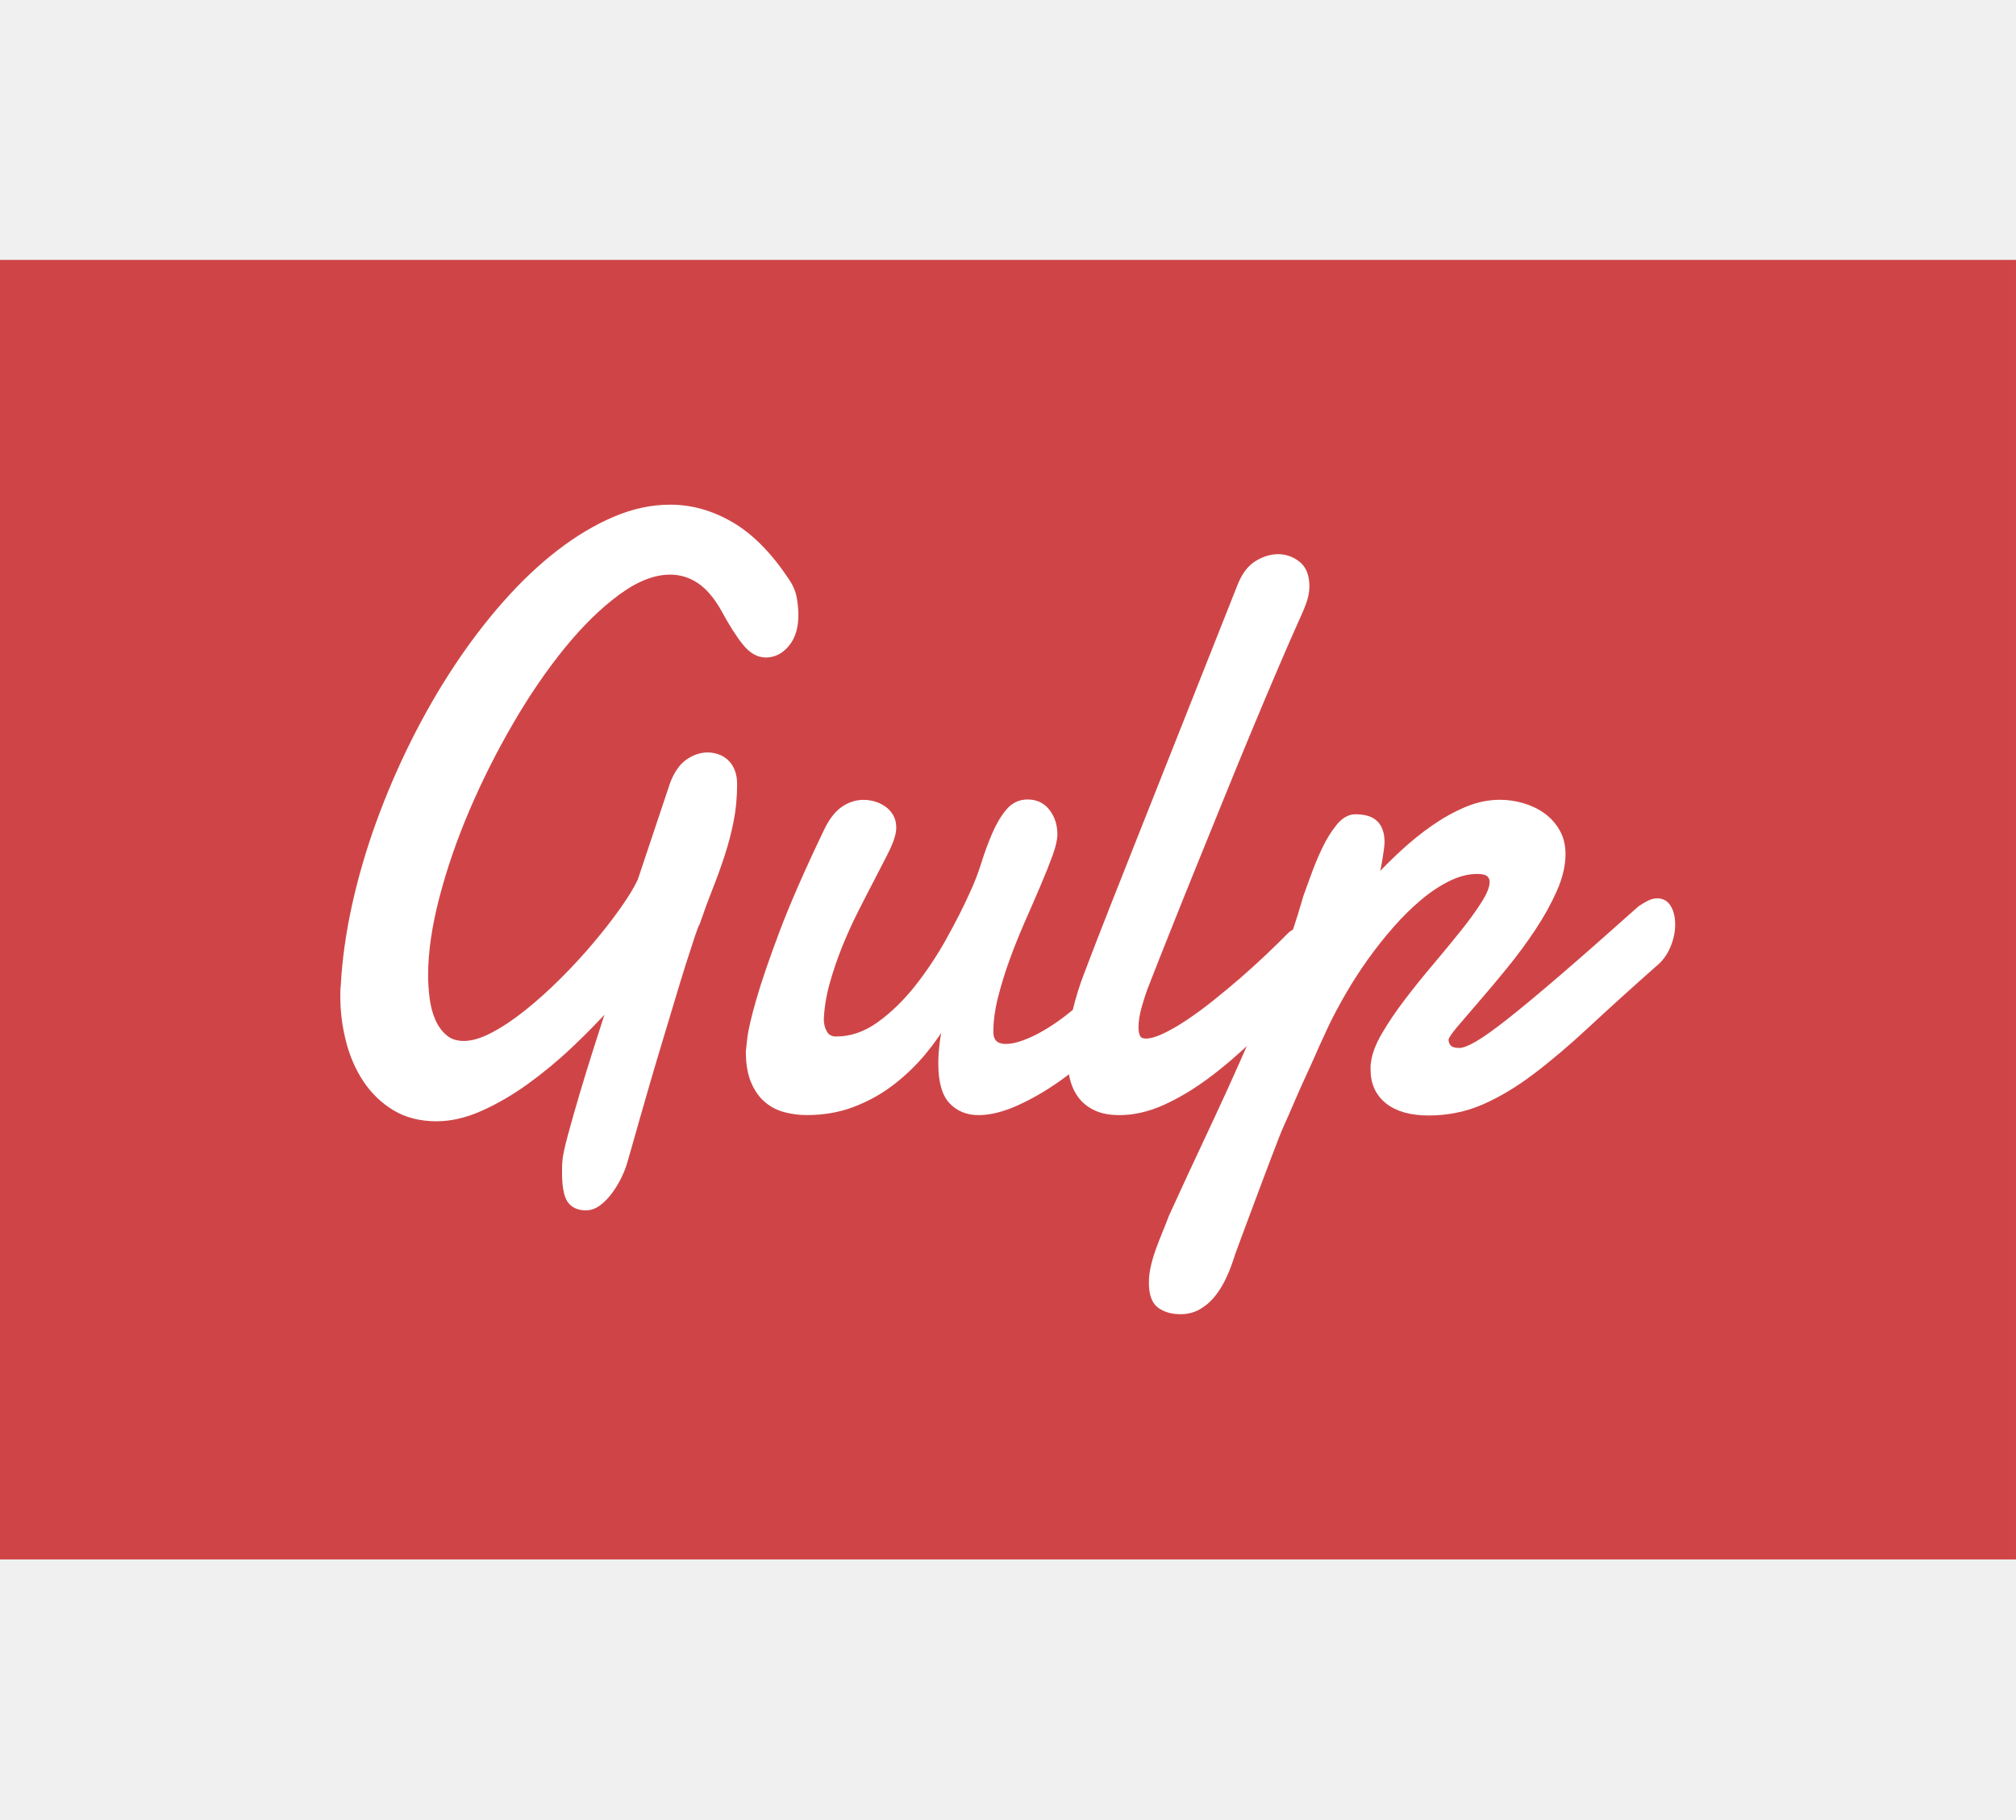
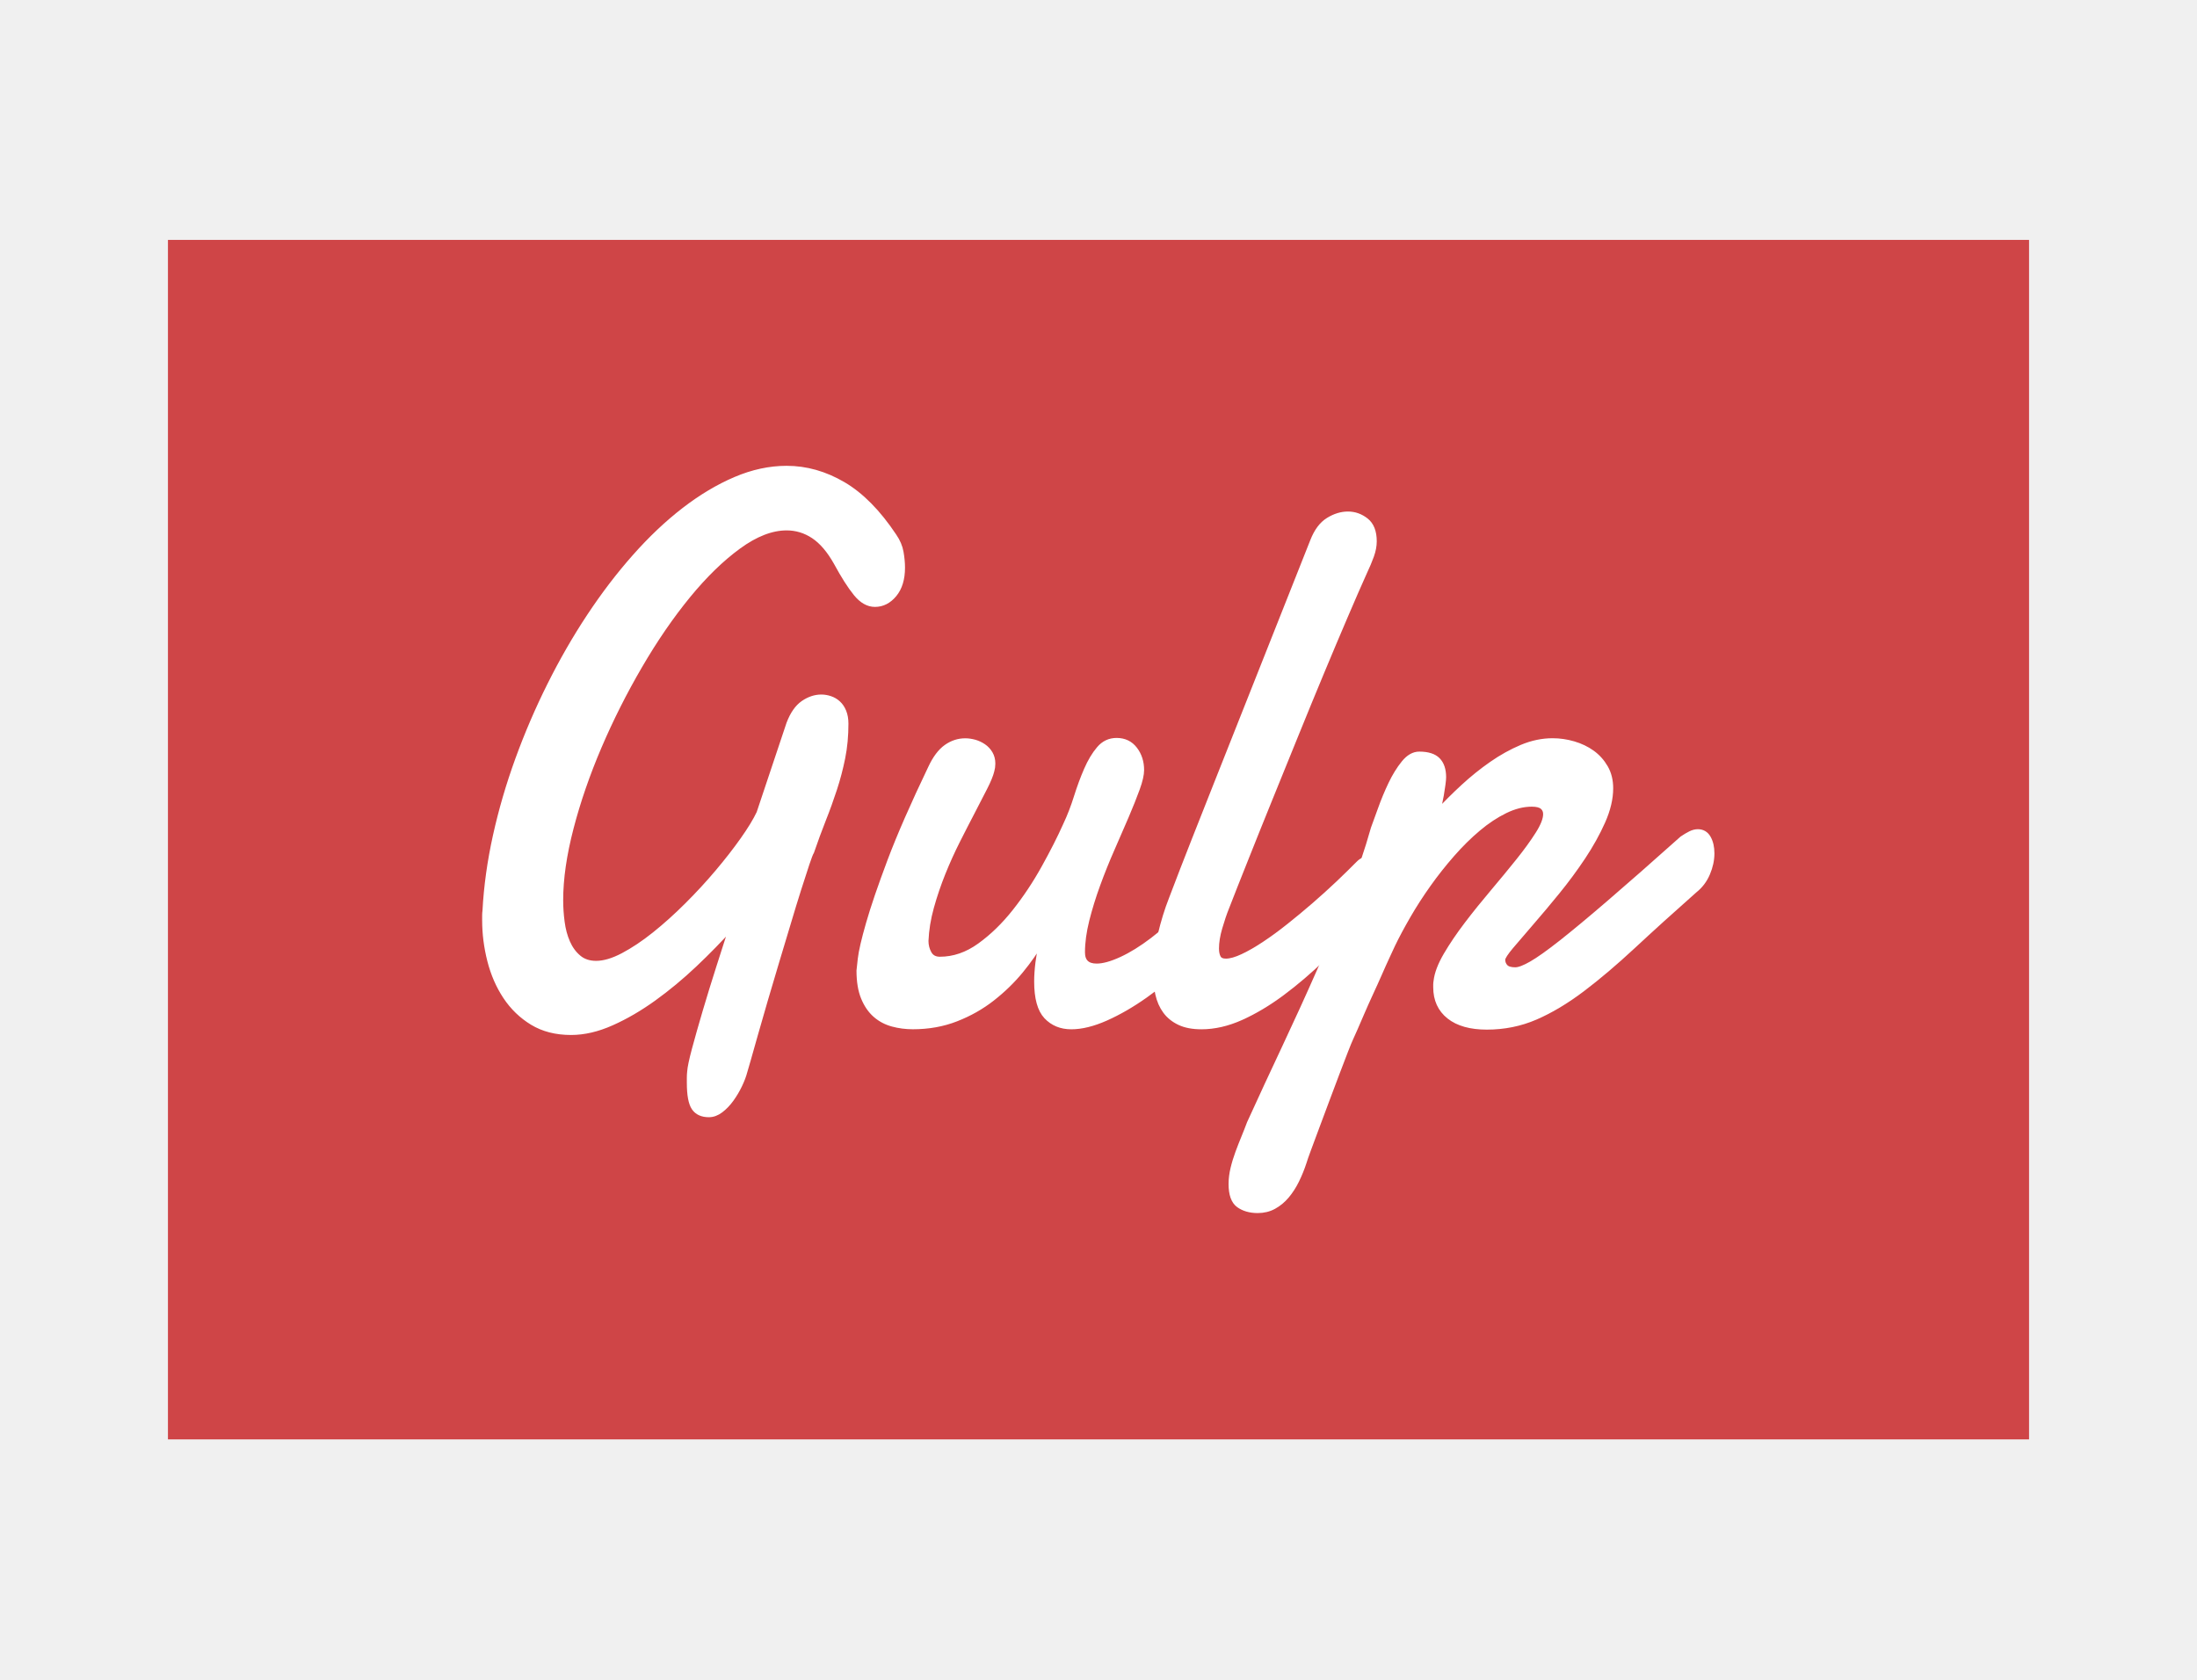
- <svg xmlns="http://www.w3.org/2000/svg" id="Layer_1" width="77.566" height="70">
+ <svg xmlns="http://www.w3.org/2000/svg" version="1.1" height="70" width="91.566" id="Layer_1">
+   <defs id="defs13" />
  <style id="style2">.st1{fill:#fff;stroke:#fff;stroke-width:13.386;stroke-miterlimit:10}</style>
-   <g id="g29" transform="translate(-.013 -29.308) scale(.02127)">
-     <g transform="matrix(.71429 0 0 .71429 .169 1199.65)" id="g21">
-       <path d="M.59 907.757h5105.4v3291.02H.59z" id="path4" fill="#cf4547" stroke-width=".802" />
+   <g transform="matrix(0.02127,0,0,0.02127,6.987442,-29.30806)" id="g29">
+     <g id="g21" transform="matrix(0.71429,0,0,0.71429,0.169,1199.65)">
+       <path style="fill:#cf4547;stroke-width:0.802" id="path4" d="m 0.59,907.757 h 5105.4 v 3291.02 H 0.59 Z" />
      <g id="g22">
-         <path id="path6" d="M1766.5 2586.7c-2.4 3.5-6.6 14.4-12.8 32.9-6.2 18.5-13.7 41.6-22.5 69.4-8.8 27.8-18.4 59-28.6 93.4-10.3 34.4-20.9 69.6-31.7 105.4-10.9 35.9-21.3 71-31.3 105.5-10 34.4-19 65.6-26.9 93.4-7.9 27.8-14.5 51.1-19.8 70-5.3 18.8-8.5 29.9-9.7 33.4-2.9 11.1-7.6 23.5-14.1 37.1-6.5 13.6-14.1 26.4-22.9 38.6-8.8 12.2-18.5 22.3-29.1 30.3-10.6 8-21.5 12-32.6 12-18.8 0-32.5-6.3-41-18.8s-12.8-35.5-12.8-68.9v-14.6c0-4.9.3-10.1.9-15.6.6-11.1 5-32 13.2-62.7 8.2-30.6 18.1-65.2 29.5-103.9 11.4-38.7 23.8-78.6 37-120.1 13.2-41.4 25.1-78.5 35.7-111.2-31.2 34.8-64.9 69.4-101.4 103.9-36.4 34.5-73.8 65.4-111.9 92.9-38.2 27.5-76.7 50-115.5 67.3-38.8 17.4-76.1 26.1-111.9 26.1-41.1 0-76.5-9.1-106.2-27.1-29.7-18.1-54.2-41.8-73.6-71-19.4-29.2-33.8-62.3-43.2-99.2-9.4-36.9-14.1-73.8-14.1-110.7v-13.6c0-4.2.3-8.3.9-12.5 3.5-66.8 13.1-135.4 28.6-205.7 15.6-70.3 36-140.3 61.3-209.8 25.3-69.6 54.5-137.6 87.7-204.1s69.3-129.3 108.4-188.4c39.1-59.1 80.6-113.6 124.7-163.4 44.1-49.8 89.3-92.6 135.7-128.4 46.4-35.8 93.3-63.8 140.6-84 47.3-20.2 94.2-30.3 140.6-30.3 53.5 0 105.2 14.6 155.1 43.8 49.9 29.2 96.6 76.6 140.1 142 10 14.6 16.3 29.4 18.9 44.4 2.6 15 4 29.1 4 42.3 0 31.3-7.5 56-22.5 74.1-15 18.1-32.8 27.1-53.3 27.1-18.8 0-36.3-9.9-52.4-29.8-16.2-19.8-34.2-48.2-54.2-85.1-18.8-33.4-39.5-57.6-62.1-72.6-22.6-15-47.2-22.4-73.6-22.4-41.1 0-85.1 17.1-131.8 51.2-46.7 34.1-93 79.2-138.8 135.2-45.8 56-89.8 120-131.8 192.1-42 72-79.2 145.8-111.5 221.3s-58 150-77.1 223.4c-19.1 73.4-28.6 139.4-28.6 197.9 0 19.5 1.3 39.5 4 60s7.6 39.2 15 55.9c7.3 16.7 17.3 30.5 30 41.2 12.6 10.8 28.6 16.2 48 16.2 21.7 0 46.4-7.3 74-21.9 27.6-14.6 56.3-33.7 85.9-57.4 29.7-23.7 59.5-50.5 89.5-80.4 30-29.9 57.9-60.2 83.7-90.8 25.8-30.6 48.8-60 68.7-88.2 20-28.2 35-52.7 44.9-73.6l82-245.3c10-26.4 23.1-45.2 39.2-56.4 16.2-11.1 32.8-16.7 49.8-16.7 8.2 0 16.4 1.4 24.7 4.2 8.2 2.8 15.6 7.1 22 13.1 6.5 5.9 11.6 13.6 15.4 23 3.8 9.4 5.7 20.4 5.7 32.9 0 33.4-2.9 64.7-8.8 94-5.9 29.3-13.4 57.8-22.5 85.6-9.1 27.8-19.2 55.9-30.4 84-11 28-21.9 57.4-32.4 88.1zm1111.4 204.6c-25.9 34.8-56 68.7-90.3 101.8-34.4 33.1-69.8 62.5-106.2 88.2-36.4 25.7-72.3 46.4-107.5 62.1-35.3 15.7-67 23.5-95.2 23.5-28.2 0-51.1-9.4-68.8-28.2-17.6-18.8-26.4-50.8-26.4-96.1 0-32 4.7-69.3 14.1-111.7-15.3 27.2-34.4 54.7-57.3 82.5-22.9 27.8-49.1 53.2-78.5 76.2s-62.3 41.6-98.7 55.8c-36.4 14.3-76.1 21.4-119 21.4-19.4 0-38.1-2.4-56-7.3s-33.6-13.2-47.1-25-24.4-27.6-32.6-47.5c-8.2-19.8-12.3-44.7-12.3-74.6 0-.7 1.2-11.3 3.5-31.8s9.8-52.9 22.5-97.1c12.6-44.2 32.2-101.4 58.6-171.7 26.5-70.3 63.8-155.5 111.9-255.8 12.3-26.4 26.6-45.4 42.7-56.9 16.2-11.5 33.6-17.2 52.4-17.2 8.2 0 16.7 1.2 25.6 3.6 8.8 2.5 17 6.3 24.7 11.5 7.6 5.2 13.8 11.8 18.5 19.8 4.7 8 7.1 17.2 7.1 27.7 0 7-.9 13.6-2.7 19.8-2.9 11.9-9.2 27.3-19 46.5-9.7 19.2-21 41.1-33.9 65.8-12.9 24.7-26.6 51.3-41 79.9-14.4 28.5-27.8 58.1-40.1 88.7s-22.9 61.8-31.7 93.4c-8.8 31.7-13.8 62.5-15 92.4 0 12.5 2.9 24 8.8 34.5 5.9 10.4 15.6 15.7 29.1 15.7 38.2 0 74.6-12.5 109.3-37.6 34.7-25 66.7-56.2 96.1-93.4 29.4-37.2 56-77.2 79.8-120.1 23.8-42.8 43.7-81.9 59.5-117.4 11.2-23.7 21-49.1 29.5-76.2s17.8-52.2 27.8-75.2 21.4-42.1 34.4-57.4c12.9-15.3 29.1-23 48.5-23 21.1 0 37.9 8 50.2 24 12.3 16 18.5 35.2 18.5 57.4 0 12.5-3.9 29.8-11.9 51.7-8 21.9-17.9 47-30 75.2-12 28.2-25.1 58.3-39.2 90.3-14.1 32-27.2 64.6-39.2 97.6-12.1 33.1-22 65.4-30 97.1-7.9 31.7-11.9 61.1-11.9 88.2 0 25.1 12.9 37.6 38.8 37.6 18.2 0 40.8-6.3 67.9-18.8 27.1-12.5 55.4-30.1 85.1-52.7 29.7-22.6 59.3-49.2 89-79.9 29.7-30.6 56-63.7 78.9-99.2z" class="st1" stroke-miterlimit="10" fill="#fff" stroke="#fff" stroke-width="13.386" />
-         <path id="path8" d="M2905.3 2739.1c-6.5 16-12.8 34.6-19 55.9-6.2 21.2-9.2 40.2-9.2 56.9 0 10.4 1.8 18.8 5.3 25.1 3.5 6.3 10.3 9.4 20.3 9.4 12.3 0 27.7-4.3 46.3-13.1 18.5-8.7 38.5-20.2 59.9-34.5 21.5-14.2 43.8-30.6 67-49.1 23.2-18.4 46.3-37.6 69.2-57.4 22.9-19.9 44.8-39.7 65.7-59.5 20.9-19.9 39.5-38.1 56-54.8 4.7-4.9 10.3-8.4 16.7-10.4 6.4-2.1 12-3.1 16.7-3.1 11.7 0 21.5 4.9 29.1 14.6 7.6 9.7 11.4 22.6 11.4 38.6 0 14.6-4.1 31-12.3 49.1-8.2 18.1-22.6 35.9-43.2 53.2-37.6 41.1-75.5 80-113.7 116.9-38.2 36.9-76.2 69.4-114.1 97.6-37.9 28.2-75.5 50.6-112.8 67.4-37.3 16.7-73.6 25-108.9 25-24.1 0-44.2-3.8-60.4-11.5-16.2-7.7-29.1-18.1-38.8-31.3-9.7-13.2-16.6-28.9-20.7-47-4.1-18.1-6.2-37.2-6.2-57.4 0-34.1 4.3-69.1 12.8-104.9 8.5-35.8 18.6-68.7 30.4-98.6 20.6-54.3 41.4-108.2 62.6-161.8 21.1-53.6 40.5-102.7 58.2-147.2l267-673.4c10.6-27.1 24.8-46.3 42.8-57.4 17.9-11.1 36-16.7 54.2-16.7 18.2 0 34.8 5.9 49.8 17.7 15 11.8 22.5 31 22.5 57.4 0 12.5-2.5 25.8-7.5 39.7-5 13.9-11.3 28.9-18.9 44.9-14.7 32.7-32.2 72.7-52.4 120-20.3 47.3-42 98.8-65.2 154.5-23.2 55.7-47 113.6-71.4 173.8-24.4 60.2-48.2 118.8-71.4 175.9-23.2 57.1-44.9 111.2-65.2 162.3-20.5 51.2-38 95.6-52.6 133.2z" class="st1" stroke-miterlimit="10" fill="#fff" stroke="#fff" stroke-width="13.386" />
-         <path id="path10" d="M4154.2 2550.1c8.2-5.6 15.9-10.1 22.9-13.6 7-3.5 13.8-5.2 20.3-5.2 12.9 0 22.6 5.8 29.1 17.2 6.5 11.5 9.7 25.6 9.7 42.3 0 18.1-3.9 36.5-11.9 55.3-7.9 18.8-19.8 34.4-35.7 47-62.9 55.7-119 106.5-168.3 152.4-49.4 45.9-95.9 85.4-139.7 118.5-43.8 33.1-86.5 58.6-128.2 76.7-41.7 18.1-86.4 27.1-134 27.1-44.7 0-79.2-9.8-103.6-29.2-24.4-19.5-36.6-46.3-36.6-80.4v-7.8c0-2.4.3-5.4.9-8.9 2.3-20.9 11.5-44.9 27.3-72 15.9-27.1 35-55.3 57.3-84.6 22.3-29.3 46.1-58.8 71.4-88.7 25.3-29.9 48.6-58.3 70.1-85.1 21.4-26.8 39.2-51.3 53.3-73.6 14.1-22.3 21.2-40.3 21.2-54.3 0-8.4-3-15-8.8-19.8-5.9-4.9-15.6-7.3-29.1-7.3-23.5 0-47.7 6.1-72.7 18.3-25 12.2-49.7 28.5-74 49-24.4 20.5-48.2 44-71.4 70.5-23.2 26.5-44.9 53.9-65.2 82.5-20.3 28.6-38.8 57.2-55.5 86.1-16.7 28.9-31 55.5-42.7 79.9-3.5 7.7-8.5 18.5-15 32.4-6.5 13.9-13.5 29.6-21.1 47-7.7 17.4-15.7 35.3-24.3 53.7-8.5 18.5-16.3 35.9-23.3 52.2-7.1 16.4-13.4 30.9-19 43.9-5.6 12.9-9.6 21.7-11.9 26.6-3 6.3-7.8 18.1-14.6 35.5s-14.5 37.7-23.4 61.1c-8.8 23.3-18.1 47.8-27.7 73.6-9.7 25.8-18.8 50.1-27.3 73.1-8.5 23-16 43.1-22.5 60.5s-10.6 29.2-12.4 35.5c-5.9 18.1-12.8 35.1-20.7 51.2-7.9 16-17 30.1-27.3 42.3-10.3 12.2-22 21.9-35.3 29.2-13.2 7.3-28.1 10.9-44.5 10.9-21.2 0-38.6-5.1-52.5-15.1-13.8-10.1-20.7-29.4-20.7-57.9 0-13.9 1.8-28.2 5.3-42.8 3.5-14.6 8-29.1 13.2-43.3 5.3-14.3 10.7-28.2 16.3-41.7 5.6-13.6 10.7-26.6 15.4-39.2 31.7-69.6 64.1-139.4 97-209.3 32.9-70 64.5-139.2 94.7-207.8 30.3-68.5 58.3-135.9 84.2-202 25.8-66.1 47.3-129.5 64.3-190 4.7-12.5 11.2-30.3 19.4-53.3 8.2-23 17.6-45.6 28.2-67.9 10.6-22.3 22.5-41.6 35.7-57.9 13.2-16.4 27.5-24.5 42.7-24.5 23.5 0 40.5 5.4 51.1 16.2 10.6 10.8 15.9 26.6 15.9 47.5 0 4.2-.6 10.8-1.8 19.8-1.2 9-2.7 18.6-4.4 28.7-1.8 10.1-3.7 19.7-5.7 28.7-2.1 9-4 15.6-5.7 19.8 21.7-23.7 45.2-47.1 70.5-70.5 25.3-23.3 51.4-44.4 78.5-63.2 27-18.8 54.6-34.1 82.8-46 28.2-11.8 56.4-17.7 84.6-17.7 19.4 0 38.6 2.8 57.7 8.4 19.1 5.6 36.1 13.7 51.1 24.5s27.2 24.4 36.6 40.7c9.4 16.4 14.1 35.3 14.1 56.9 0 28.6-7.2 59-21.6 91.4-14.4 32.4-32.5 64.9-54.2 97.6-21.8 32.7-45.3 64.6-70.5 95.5-25.3 31-48.9 59.2-71 84.6-22 25.4-40.5 47-55.5 64.7-15 17.8-22.8 29.8-23.4 36 0 8.4 2.7 15.1 7.9 20.4 5.2 5.3 14.1 7.8 26.5 7.8 10 0 24.7-5.6 44.1-16.7 19.4-11.1 46.6-30.4 81.5-57.9s79.3-64.4 133.1-110.7c53.8-46.2 120.1-104.5 198.8-174.8z" class="st1" stroke-miterlimit="10" fill="#fff" stroke="#fff" stroke-width="13.386" />
+         <path style="fill:#ffffff;stroke:#ffffff;stroke-width:13.386;stroke-miterlimit:10" stroke-miterlimit="10" class="st1" d="m 1766.5,2586.7 c -2.4,3.5 -6.6,14.4 -12.8,32.9 -6.2,18.5 -13.7,41.6 -22.5,69.4 -8.8,27.8 -18.4,59 -28.6,93.4 -10.3,34.4 -20.9,69.6 -31.7,105.4 -10.9,35.9 -21.3,71 -31.3,105.5 -10,34.4 -19,65.6 -26.9,93.4 -7.9,27.8 -14.5,51.1 -19.8,70 -5.3,18.8 -8.5,29.9 -9.7,33.4 -2.9,11.1 -7.6,23.5 -14.1,37.1 -6.5,13.6 -14.1,26.4 -22.9,38.6 -8.8,12.2 -18.5,22.3 -29.1,30.3 -10.6,8 -21.5,12 -32.6,12 -18.8,0 -32.5,-6.3 -41,-18.8 -8.5,-12.5 -12.8,-35.5 -12.8,-68.9 v -14.6 c 0,-4.9 0.3,-10.1 0.9,-15.6 0.6,-11.1 5,-32 13.2,-62.7 8.2,-30.6 18.1,-65.2 29.5,-103.9 11.4,-38.7 23.8,-78.6 37,-120.1 13.2,-41.4 25.1,-78.5 35.7,-111.2 -31.2,34.8 -64.9,69.4 -101.4,103.9 -36.4,34.5 -73.8,65.4 -111.9,92.9 -38.2,27.5 -76.7,50 -115.5,67.3 -38.8,17.4 -76.1,26.1 -111.9,26.1 -41.1,0 -76.5,-9.1 -106.2,-27.1 -29.7,-18.1 -54.2,-41.8 -73.6,-71 -19.4,-29.2 -33.8,-62.3 -43.2,-99.2 -9.4,-36.9 -14.1,-73.8 -14.1,-110.7 v -13.6 c 0,-4.2 0.3,-8.3 0.9,-12.5 3.5,-66.8 13.1,-135.4 28.6,-205.7 15.6,-70.3 36,-140.3 61.3,-209.8 25.3,-69.6 54.5,-137.6 87.7,-204.1 33.2,-66.5 69.3,-129.3 108.4,-188.4 39.1,-59.1 80.6,-113.6 124.7,-163.4 44.1,-49.8 89.3,-92.6 135.7,-128.4 46.4,-35.8 93.3,-63.8 140.6,-84 47.3,-20.2 94.2,-30.3 140.6,-30.3 53.5,0 105.2,14.6 155.1,43.8 49.9,29.2 96.6,76.6 140.1,142 10,14.6 16.3,29.4 18.9,44.4 2.6,15 4,29.1 4,42.3 0,31.3 -7.5,56 -22.5,74.1 -15,18.1 -32.8,27.1 -53.3,27.1 -18.8,0 -36.3,-9.9 -52.4,-29.8 -16.2,-19.8 -34.2,-48.2 -54.2,-85.1 -18.8,-33.4 -39.5,-57.6 -62.1,-72.6 -22.6,-15 -47.2,-22.4 -73.6,-22.4 -41.1,0 -85.1,17.1 -131.8,51.2 -46.7,34.1 -93,79.2 -138.8,135.2 -45.8,56 -89.8,120 -131.8,192.1 -42,72 -79.2,145.8 -111.5,221.3 -32.3,75.5 -58,150 -77.1,223.4 -19.1,73.4 -28.6,139.4 -28.6,197.9 0,19.5 1.3,39.5 4,60 2.7,20.5 7.6,39.2 15,55.9 7.3,16.7 17.3,30.5 30,41.2 12.6,10.8 28.6,16.2 48,16.2 21.7,0 46.4,-7.3 74,-21.9 27.6,-14.6 56.3,-33.7 85.9,-57.4 29.7,-23.7 59.5,-50.5 89.5,-80.4 30,-29.9 57.9,-60.2 83.7,-90.8 25.8,-30.6 48.8,-60 68.7,-88.2 20,-28.2 35,-52.7 44.9,-73.6 l 82,-245.3 c 10,-26.4 23.1,-45.2 39.2,-56.4 16.2,-11.1 32.8,-16.7 49.8,-16.7 8.2,0 16.4,1.4 24.7,4.2 8.2,2.8 15.6,7.1 22,13.1 6.5,5.9 11.6,13.6 15.4,23 3.8,9.4 5.7,20.4 5.7,32.9 0,33.4 -2.9,64.7 -8.8,94 -5.9,29.3 -13.4,57.8 -22.5,85.6 -9.1,27.8 -19.2,55.9 -30.4,84 -11,28 -21.9,57.4 -32.4,88.1 z m 1111.4,204.6 c -25.9,34.8 -56,68.7 -90.3,101.8 -34.4,33.1 -69.8,62.5 -106.2,88.2 -36.4,25.7 -72.3,46.4 -107.5,62.1 -35.3,15.7 -67,23.5 -95.2,23.5 -28.2,0 -51.1,-9.4 -68.8,-28.2 -17.6,-18.8 -26.4,-50.8 -26.4,-96.1 0,-32 4.7,-69.3 14.1,-111.7 -15.3,27.2 -34.4,54.7 -57.3,82.5 -22.9,27.8 -49.1,53.2 -78.5,76.2 -29.4,23 -62.3,41.6 -98.7,55.8 -36.4,14.3 -76.1,21.4 -119,21.4 -19.4,0 -38.1,-2.4 -56,-7.3 -17.9,-4.9 -33.6,-13.2 -47.1,-25 -13.5,-11.8 -24.4,-27.6 -32.6,-47.5 -8.2,-19.8 -12.3,-44.7 -12.3,-74.6 0,-0.7 1.2,-11.3 3.5,-31.8 2.3,-20.5 9.8,-52.9 22.5,-97.1 12.6,-44.2 32.2,-101.4 58.6,-171.7 26.5,-70.3 63.8,-155.5 111.9,-255.8 12.3,-26.4 26.6,-45.4 42.7,-56.9 16.2,-11.5 33.6,-17.2 52.4,-17.2 8.2,0 16.7,1.2 25.6,3.6 8.8,2.5 17,6.3 24.7,11.5 7.6,5.2 13.8,11.8 18.5,19.8 4.7,8 7.1,17.2 7.1,27.7 0,7 -0.9,13.6 -2.7,19.8 -2.9,11.9 -9.2,27.3 -19,46.5 -9.7,19.2 -21,41.1 -33.9,65.8 -12.9,24.7 -26.6,51.3 -41,79.9 -14.4,28.5 -27.8,58.1 -40.1,88.7 -12.3,30.6 -22.9,61.8 -31.7,93.4 -8.8,31.7 -13.8,62.5 -15,92.4 0,12.5 2.9,24 8.8,34.5 5.9,10.4 15.6,15.7 29.1,15.7 38.2,0 74.6,-12.5 109.3,-37.6 34.7,-25 66.7,-56.2 96.1,-93.4 29.4,-37.2 56,-77.2 79.8,-120.1 23.8,-42.8 43.7,-81.9 59.5,-117.4 11.2,-23.7 21,-49.1 29.5,-76.2 8.5,-27.1 17.8,-52.2 27.8,-75.2 10,-23 21.4,-42.1 34.4,-57.4 12.9,-15.3 29.1,-23 48.5,-23 21.1,0 37.9,8 50.2,24 12.3,16 18.5,35.2 18.5,57.4 0,12.5 -3.9,29.8 -11.9,51.7 -8,21.9 -17.9,47 -30,75.2 -12,28.2 -25.1,58.3 -39.2,90.3 -14.1,32 -27.2,64.6 -39.2,97.6 -12.1,33.1 -22,65.4 -30,97.1 -7.9,31.7 -11.9,61.1 -11.9,88.2 0,25.1 12.9,37.6 38.8,37.6 18.2,0 40.8,-6.3 67.9,-18.8 27.1,-12.5 55.4,-30.1 85.1,-52.7 29.7,-22.6 59.3,-49.2 89,-79.9 29.7,-30.6 56,-63.7 78.9,-99.2 z" id="path6" />
+         <path style="fill:#ffffff;stroke:#ffffff;stroke-width:13.386;stroke-miterlimit:10" stroke-miterlimit="10" class="st1" d="m 2905.3,2739.1 c -6.5,16 -12.8,34.6 -19,55.9 -6.2,21.2 -9.2,40.2 -9.2,56.9 0,10.4 1.8,18.8 5.3,25.1 3.5,6.3 10.3,9.4 20.3,9.4 12.3,0 27.7,-4.3 46.3,-13.1 18.5,-8.7 38.5,-20.2 59.9,-34.5 21.5,-14.2 43.8,-30.6 67,-49.1 23.2,-18.4 46.3,-37.6 69.2,-57.4 22.9,-19.9 44.8,-39.7 65.7,-59.5 20.9,-19.9 39.5,-38.1 56,-54.8 4.7,-4.9 10.3,-8.4 16.7,-10.4 6.4,-2.1 12,-3.1 16.7,-3.1 11.7,0 21.5,4.9 29.1,14.6 7.6,9.7 11.4,22.6 11.4,38.6 0,14.6 -4.1,31 -12.3,49.1 -8.2,18.1 -22.6,35.9 -43.2,53.2 -37.6,41.1 -75.5,80 -113.7,116.9 -38.2,36.9 -76.2,69.4 -114.1,97.6 -37.9,28.2 -75.5,50.6 -112.8,67.4 -37.3,16.7 -73.6,25 -108.9,25 -24.1,0 -44.2,-3.8 -60.4,-11.5 -16.2,-7.7 -29.1,-18.1 -38.8,-31.3 -9.7,-13.2 -16.6,-28.9 -20.7,-47 -4.1,-18.1 -6.2,-37.2 -6.2,-57.4 0,-34.1 4.3,-69.1 12.8,-104.9 8.5,-35.8 18.6,-68.7 30.4,-98.6 20.6,-54.3 41.4,-108.2 62.6,-161.8 21.1,-53.6 40.5,-102.7 58.2,-147.2 l 267,-673.4 c 10.6,-27.1 24.8,-46.3 42.8,-57.4 17.9,-11.1 36,-16.7 54.2,-16.7 18.2,0 34.8,5.9 49.8,17.7 15,11.8 22.5,31 22.5,57.4 0,12.5 -2.5,25.8 -7.5,39.7 -5,13.9 -11.3,28.9 -18.9,44.9 -14.7,32.7 -32.2,72.7 -52.4,120 -20.3,47.3 -42,98.8 -65.2,154.5 -23.2,55.7 -47,113.6 -71.4,173.8 -24.4,60.2 -48.2,118.8 -71.4,175.9 -23.2,57.1 -44.9,111.2 -65.2,162.3 -20.5,51.2 -38,95.6 -52.6,133.2 z" id="path8" />
+         <path style="fill:#ffffff;stroke:#ffffff;stroke-width:13.386;stroke-miterlimit:10" stroke-miterlimit="10" class="st1" d="m 4154.2,2550.1 c 8.2,-5.6 15.9,-10.1 22.9,-13.6 7,-3.5 13.8,-5.2 20.3,-5.2 12.9,0 22.6,5.8 29.1,17.2 6.5,11.5 9.7,25.6 9.7,42.3 0,18.1 -3.9,36.5 -11.9,55.3 -7.9,18.8 -19.8,34.4 -35.7,47 -62.9,55.7 -119,106.5 -168.3,152.4 -49.4,45.9 -95.9,85.4 -139.7,118.5 -43.8,33.1 -86.5,58.6 -128.2,76.7 -41.7,18.1 -86.4,27.1 -134,27.1 -44.7,0 -79.2,-9.8 -103.6,-29.2 -24.4,-19.5 -36.6,-46.3 -36.6,-80.4 v -7.8 c 0,-2.4 0.3,-5.4 0.9,-8.9 2.3,-20.9 11.5,-44.9 27.3,-72 15.9,-27.1 35,-55.3 57.3,-84.6 22.3,-29.3 46.1,-58.8 71.4,-88.7 25.3,-29.9 48.6,-58.3 70.1,-85.1 21.4,-26.8 39.2,-51.3 53.3,-73.6 14.1,-22.3 21.2,-40.3 21.2,-54.3 0,-8.4 -3,-15 -8.8,-19.8 -5.9,-4.9 -15.6,-7.3 -29.1,-7.3 -23.5,0 -47.7,6.1 -72.7,18.3 -25,12.2 -49.7,28.5 -74,49 -24.4,20.5 -48.2,44 -71.4,70.5 -23.2,26.5 -44.9,53.9 -65.2,82.5 -20.3,28.6 -38.8,57.2 -55.5,86.1 -16.7,28.9 -31,55.5 -42.7,79.9 -3.5,7.7 -8.5,18.5 -15,32.4 -6.5,13.9 -13.5,29.6 -21.1,47 -7.7,17.4 -15.7,35.3 -24.3,53.7 -8.5,18.5 -16.3,35.9 -23.3,52.2 -7.1,16.4 -13.4,30.9 -19,43.9 -5.6,12.9 -9.6,21.7 -11.9,26.6 -3,6.3 -7.8,18.1 -14.6,35.5 -6.8,17.4 -14.5,37.7 -23.4,61.1 -8.8,23.3 -18.1,47.8 -27.7,73.6 -9.7,25.8 -18.8,50.1 -27.3,73.1 -8.5,23 -16,43.1 -22.5,60.5 -6.5,17.4 -10.6,29.2 -12.4,35.5 -5.9,18.1 -12.8,35.1 -20.7,51.2 -7.9,16 -17,30.1 -27.3,42.3 -10.3,12.2 -22,21.9 -35.3,29.2 -13.2,7.3 -28.1,10.9 -44.5,10.9 -21.2,0 -38.6,-5.1 -52.5,-15.1 -13.8,-10.1 -20.7,-29.4 -20.7,-57.9 0,-13.9 1.8,-28.2 5.3,-42.8 3.5,-14.6 8,-29.1 13.2,-43.3 5.3,-14.3 10.7,-28.2 16.3,-41.7 5.6,-13.6 10.7,-26.6 15.4,-39.2 31.7,-69.6 64.1,-139.4 97,-209.3 32.9,-70 64.5,-139.2 94.7,-207.8 30.3,-68.5 58.3,-135.9 84.2,-202 25.8,-66.1 47.3,-129.5 64.3,-190 4.7,-12.5 11.2,-30.3 19.4,-53.3 8.2,-23 17.6,-45.6 28.2,-67.9 10.6,-22.3 22.5,-41.6 35.7,-57.9 13.2,-16.4 27.5,-24.5 42.7,-24.5 23.5,0 40.5,5.4 51.1,16.2 10.6,10.8 15.9,26.6 15.9,47.5 0,4.2 -0.6,10.8 -1.8,19.8 -1.2,9 -2.7,18.6 -4.4,28.7 -1.8,10.1 -3.7,19.7 -5.7,28.7 -2.1,9 -4,15.6 -5.7,19.8 21.7,-23.7 45.2,-47.1 70.5,-70.5 25.3,-23.3 51.4,-44.4 78.5,-63.2 27,-18.8 54.6,-34.1 82.8,-46 28.2,-11.8 56.4,-17.7 84.6,-17.7 19.4,0 38.6,2.8 57.7,8.4 19.1,5.6 36.1,13.7 51.1,24.5 15,10.8 27.2,24.4 36.6,40.7 9.4,16.4 14.1,35.3 14.1,56.9 0,28.6 -7.2,59 -21.6,91.4 -14.4,32.4 -32.5,64.9 -54.2,97.6 -21.8,32.7 -45.3,64.6 -70.5,95.5 -25.3,31 -48.9,59.2 -71,84.6 -22,25.4 -40.5,47 -55.5,64.7 -15,17.8 -22.8,29.8 -23.4,36 0,8.4 2.7,15.1 7.9,20.4 5.2,5.3 14.1,7.8 26.5,7.8 10,0 24.7,-5.6 44.1,-16.7 19.4,-11.1 46.6,-30.4 81.5,-57.9 34.9,-27.5 79.3,-64.4 133.1,-110.7 53.8,-46.2 120.1,-104.5 198.8,-174.8 z" id="path10" />
      </g>
    </g>
  </g>
</svg>
